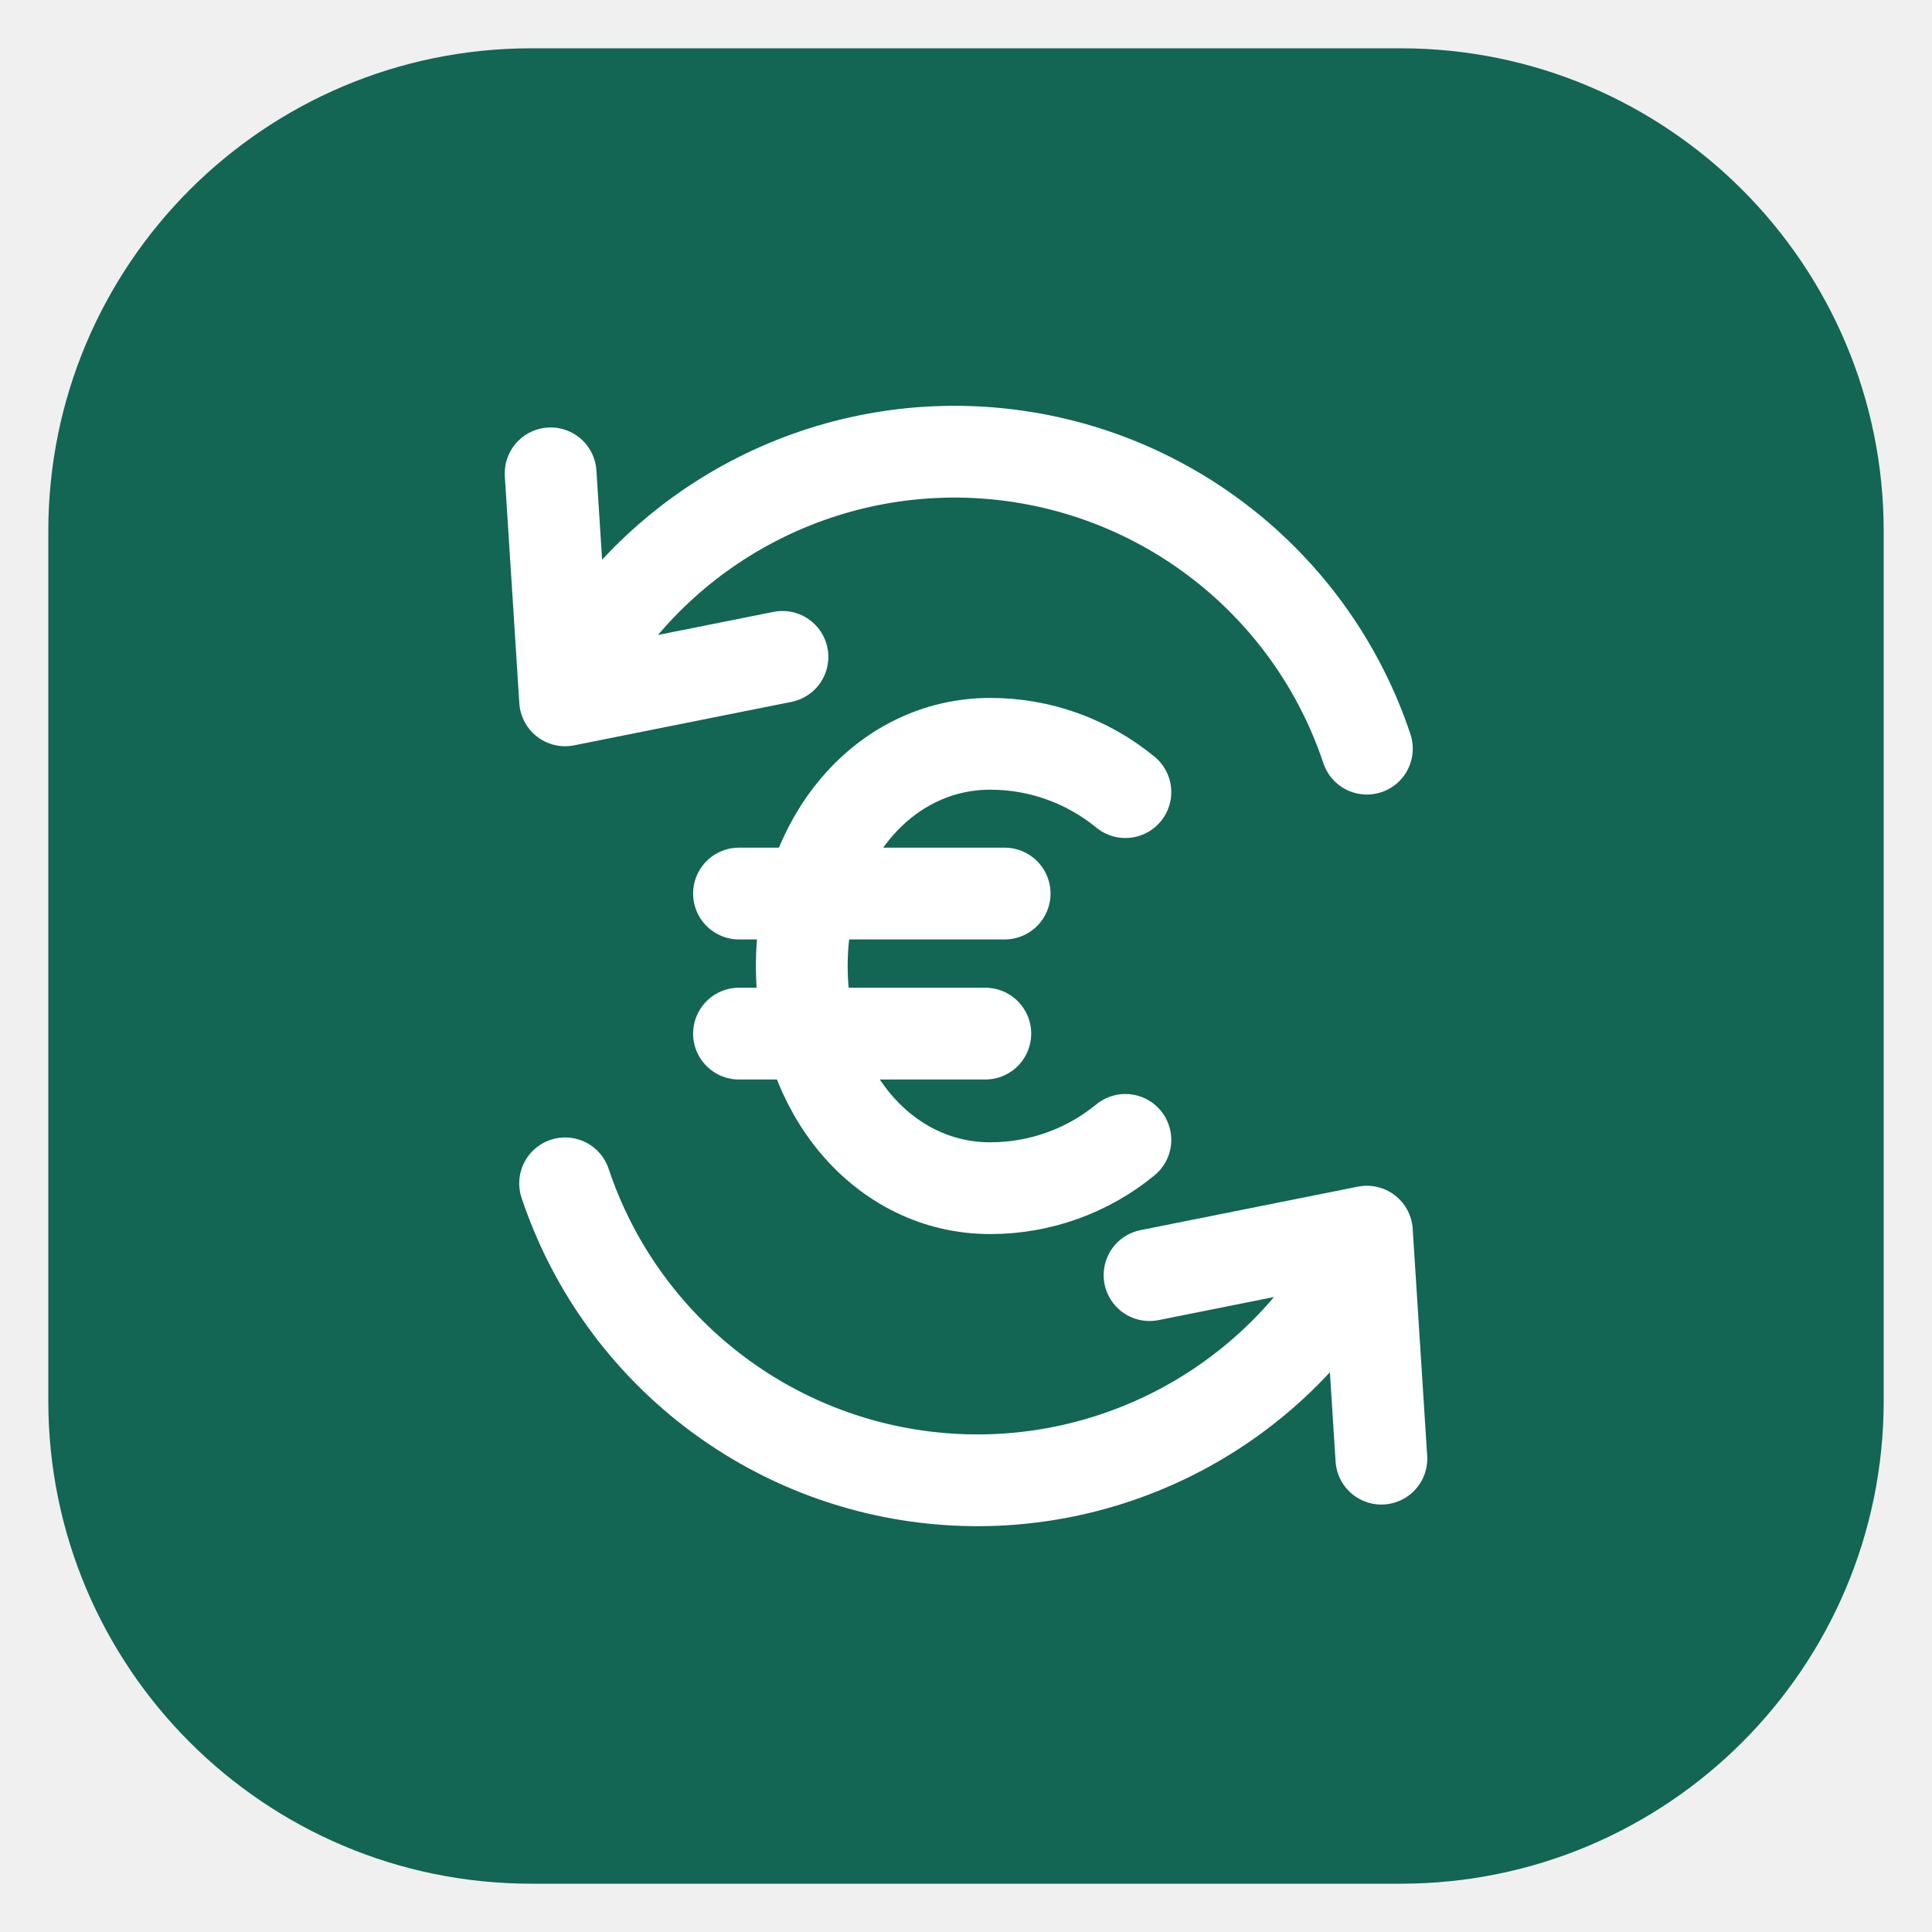
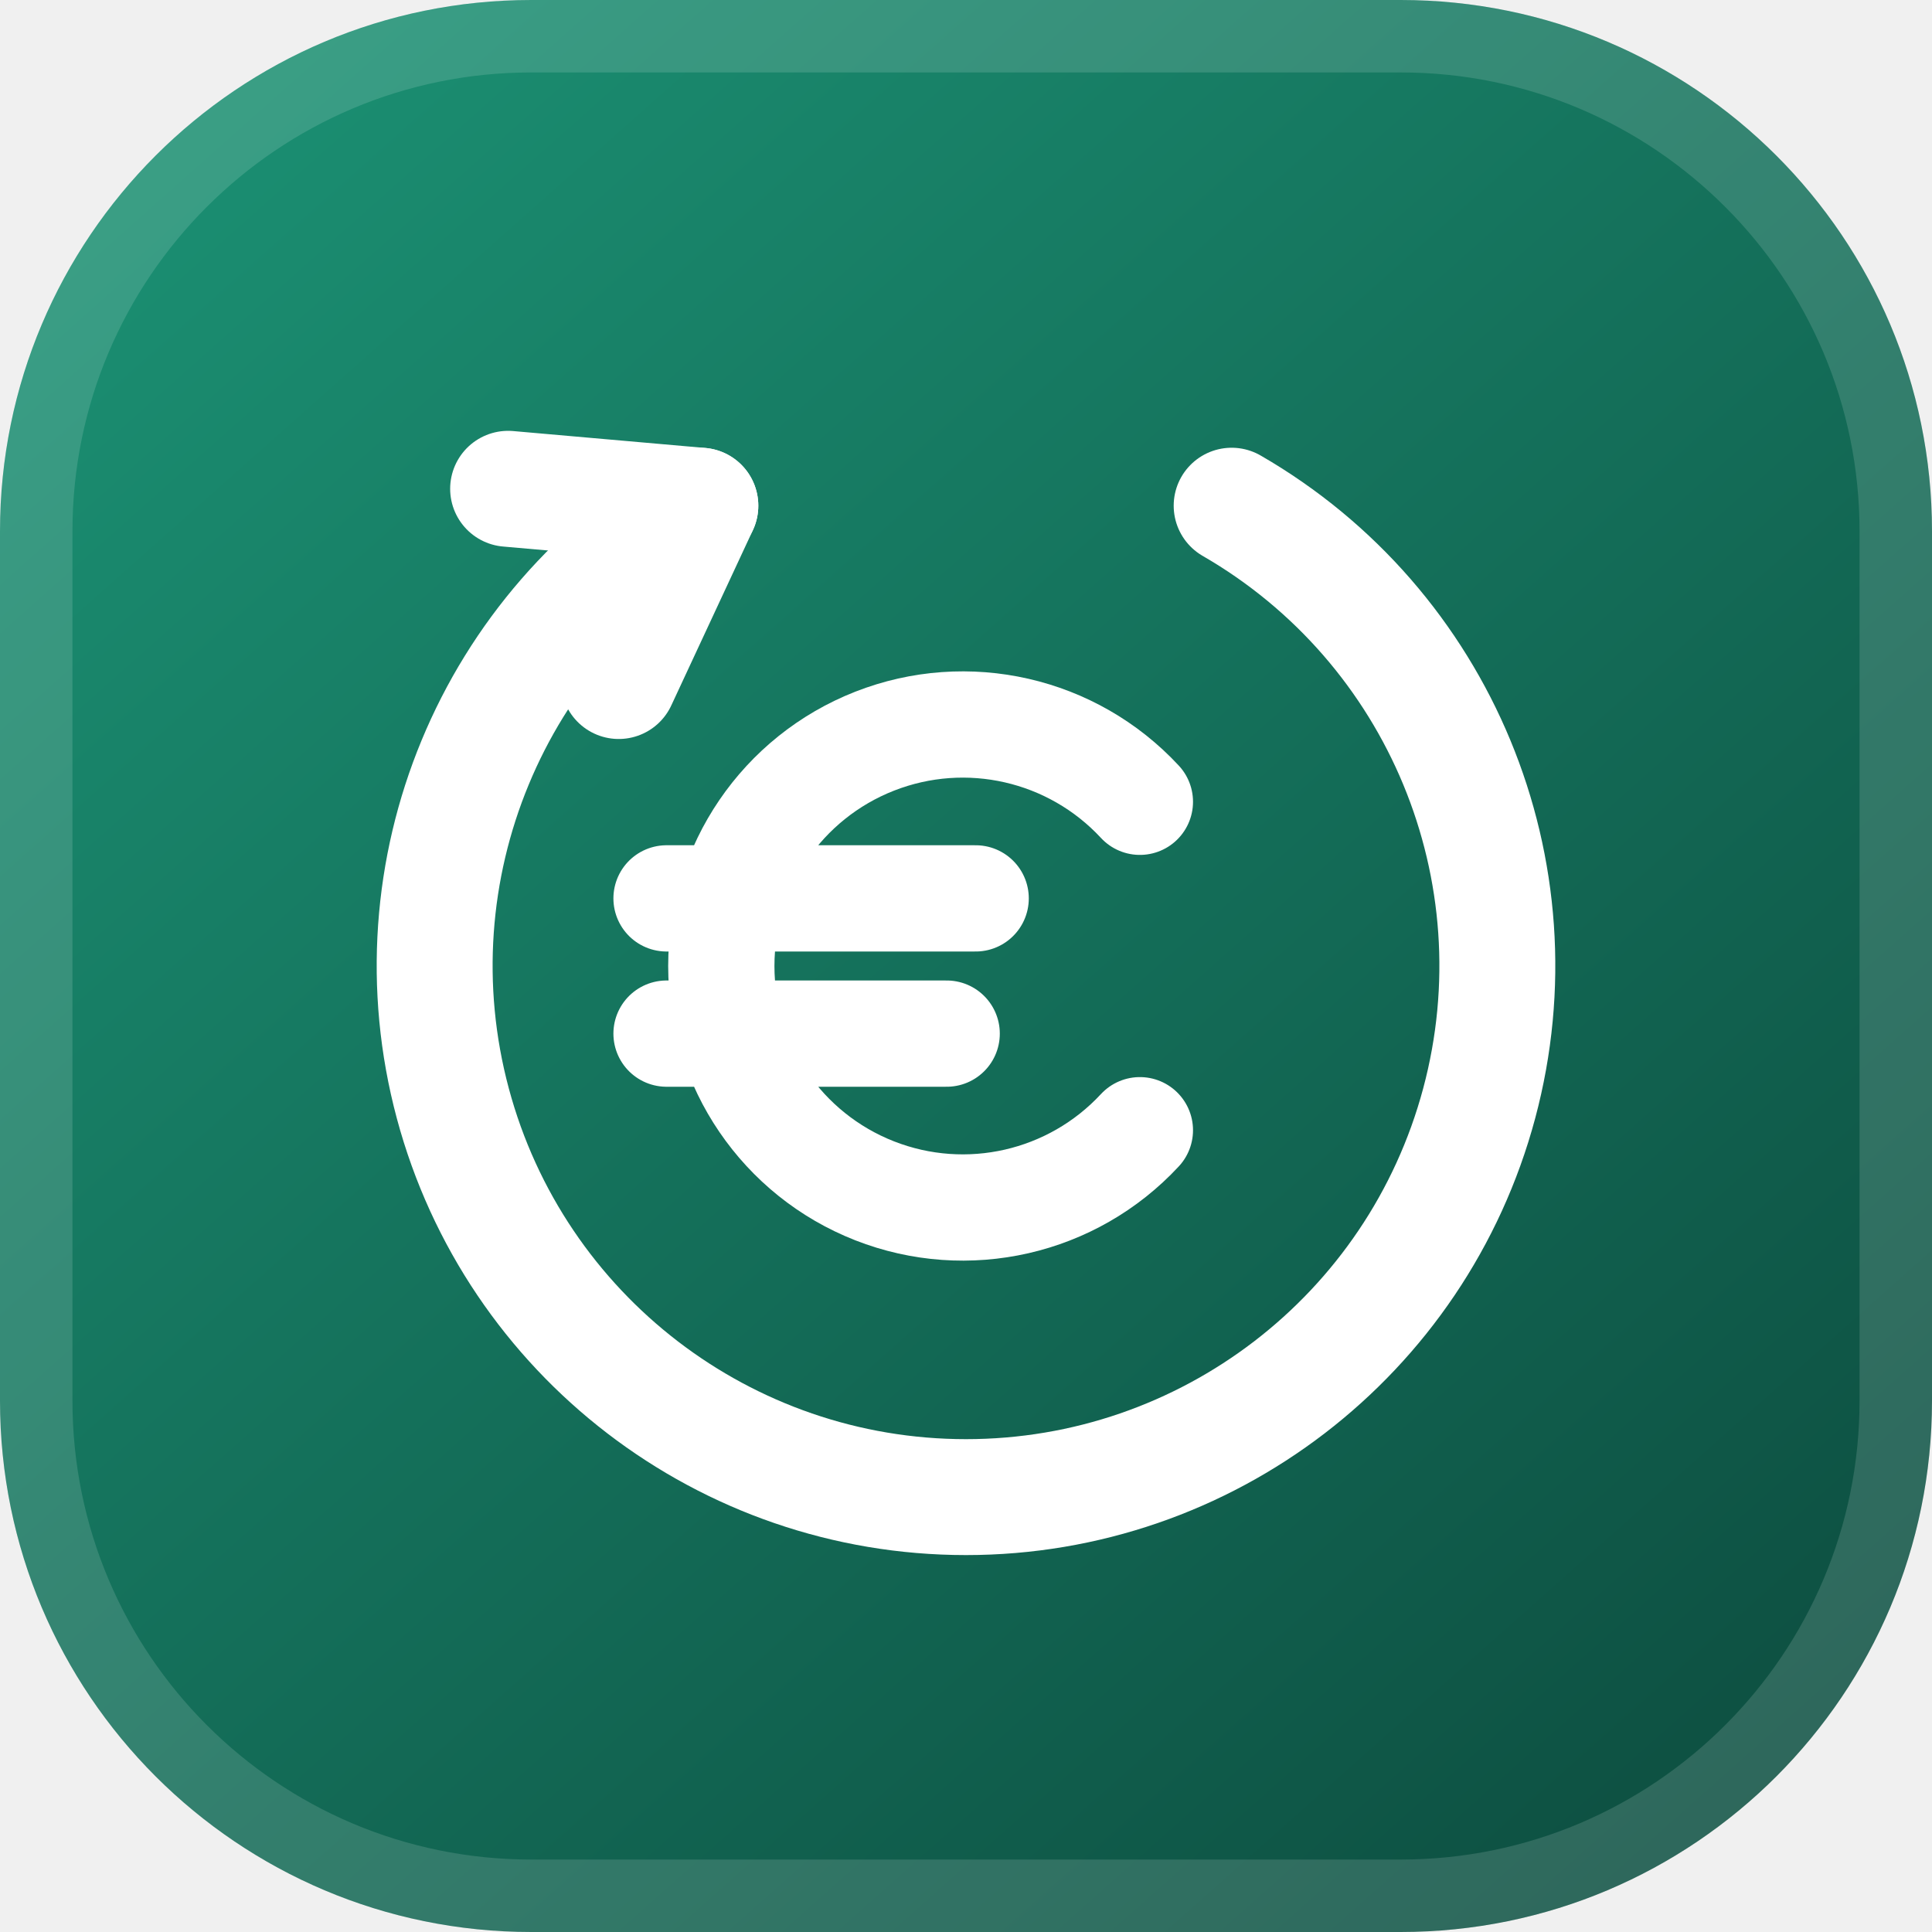
<svg xmlns="http://www.w3.org/2000/svg" viewBox="0 0 40 40" fill="none">
-   <rect x="1" y="1" width="38" height="38" rx="10" fill="#126653" />
-   <g stroke="#fff" stroke-width="1.9" stroke-linecap="round" stroke-linejoin="round">
-     <path d="M28.3 15.5A9 9 0 0 0 12 13.8M11.4 9.8l.3 4.7 4.5-.9M11.7 24.5A9 9 0 0 0 28 26.2M28.6 30.2l-.3-4.7-4.5.9" />
-     <path d="M23.3 16.4a4.4 4.4 0 0 0-2.8-1c-2.2 0-3.9 2-3.9 4.6s1.7 4.6 3.9 4.6a4.4 4.4 0 0 0 2.8-1M15.3 18.5h5.5M15.3 21.4h5.1" />
+   <defs>
+     <linearGradient id="mi-logo-bg" x1="4" y1="2" x2="36" y2="38" gradientUnits="userSpaceOnUse">
+       <stop offset="0" stop-color="#1b8f72" />
+       <stop offset="1" stop-color="#0d4f41" />
+     </linearGradient>
+   </defs>
+   <rect width="40" height="40" rx="11" fill="url(#mi-logo-bg)" />
+   <rect x=".75" y=".75" width="38.5" height="38.5" rx="10.25" stroke="#fff" stroke-opacity=".14" stroke-width="1.5" />
+   <g stroke="#fff" stroke-linecap="round" stroke-linejoin="round">
+     <path d="M25.5 10.47A11 11 0 1 1 14.5 10.47" stroke-width="2.4" />
+     <path d="M10.52 10.12 14.5 10.47 12.81 14.1" stroke-width="2.4" />
+     <path d="M23.6 16.6A5 5 0 1 0 23.6 23.4M13.8 18.6h6.4M13.8 21.4h5.8" stroke-width="2.2" />
  </g>
</svg>
